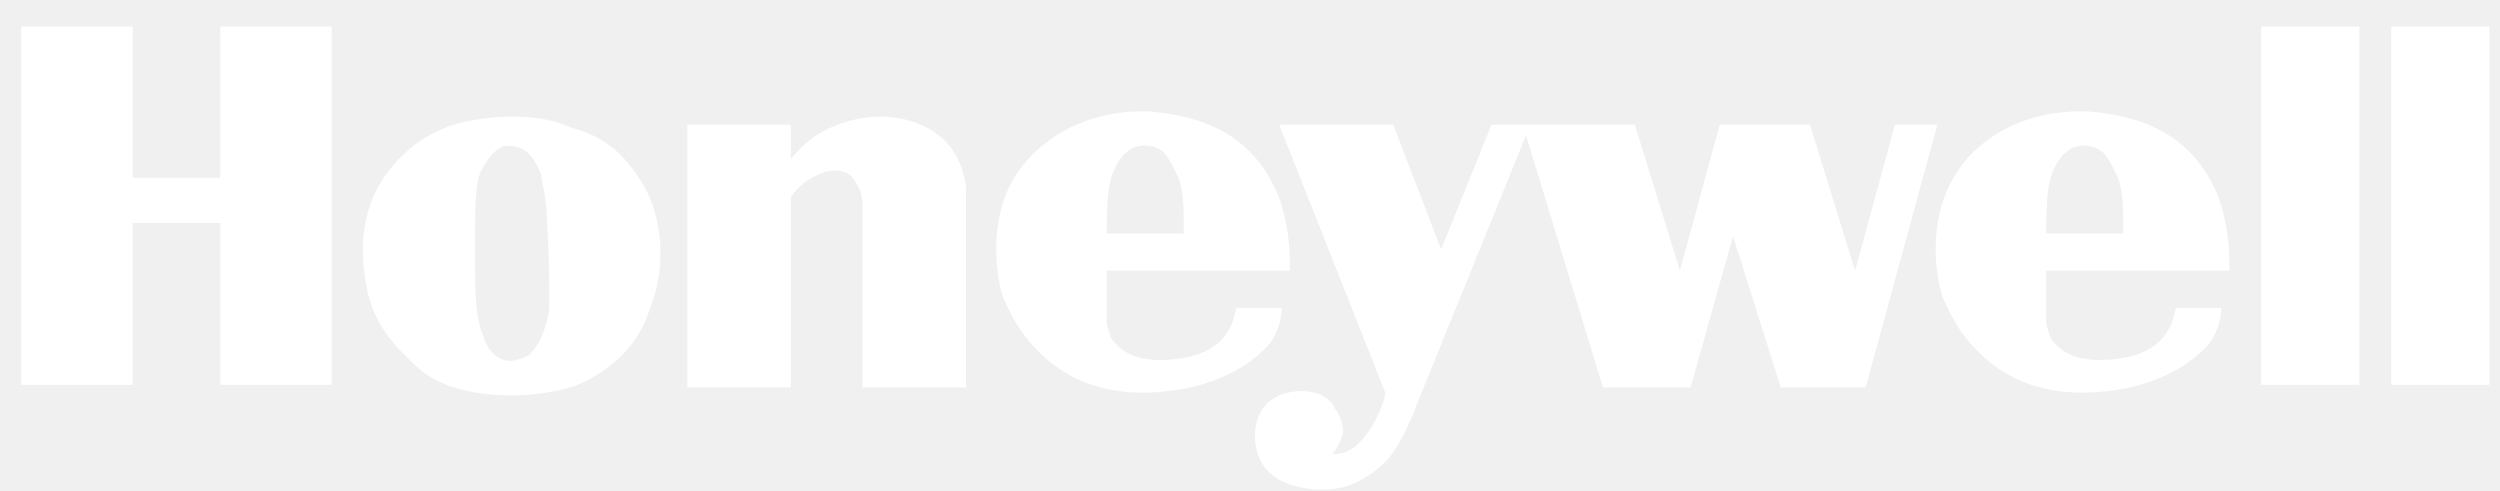
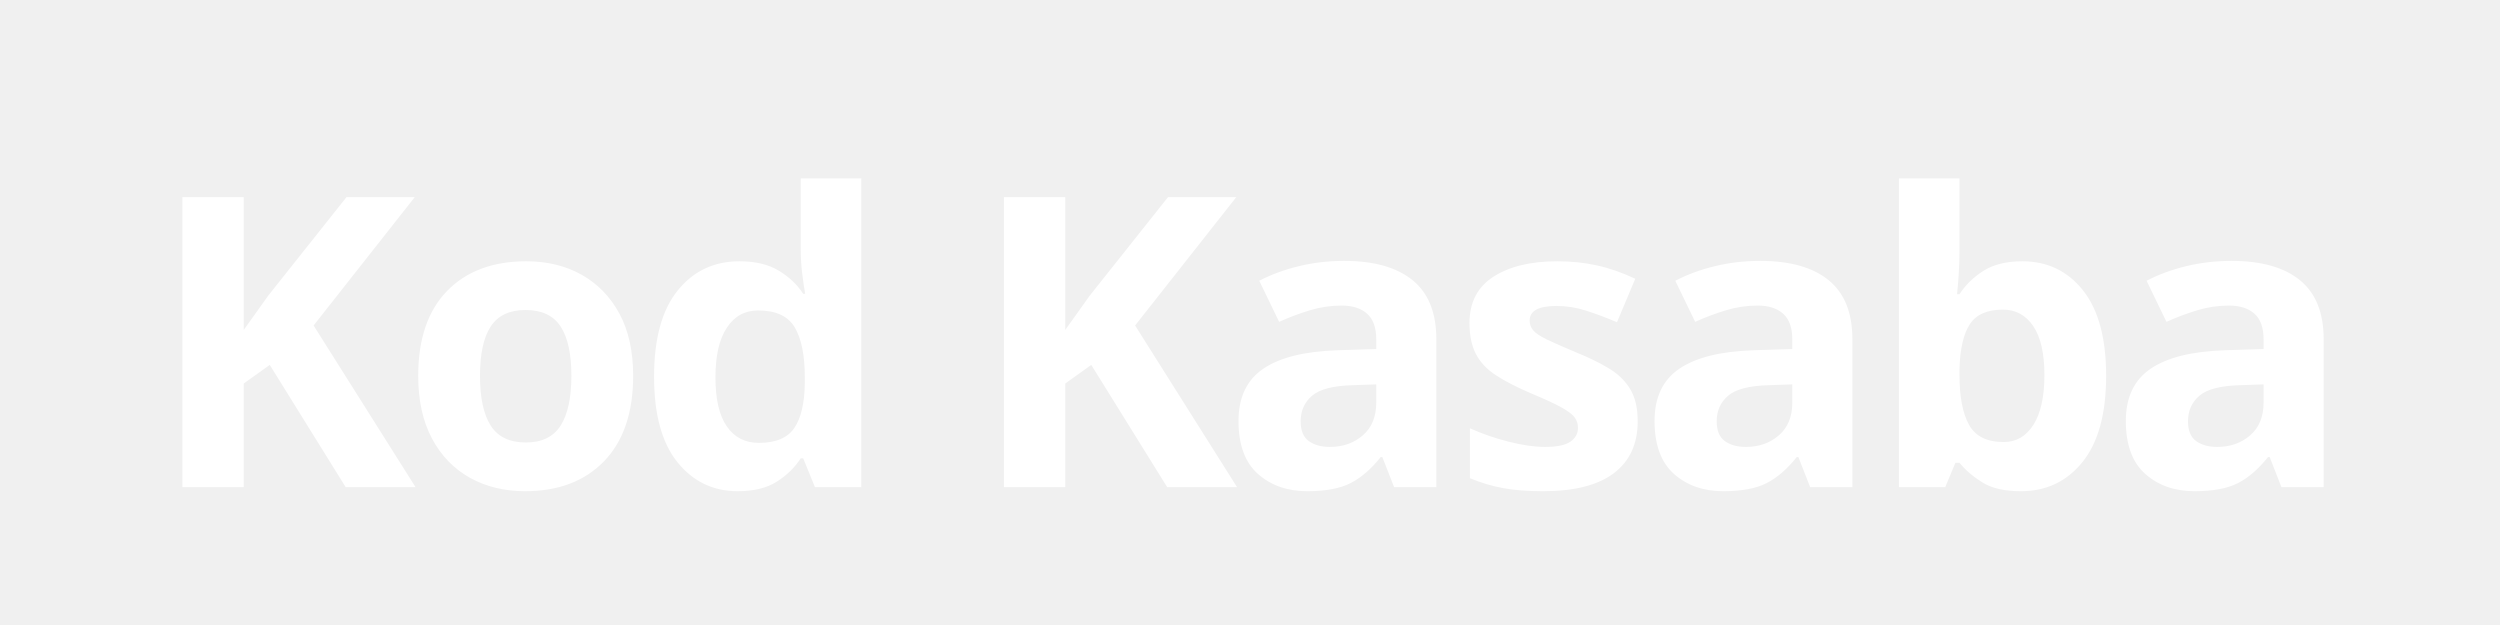
- <svg xmlns="http://www.w3.org/2000/svg" version="1.1" id="Layer_1" x="0px" y="0px" viewBox="0 0 94.2 18.5" xml:space="preserve" style="enable-background:new 0 0 94.2 18.5;">
-   <style type="text/css">
- 	.st0{fill:#fff;}
- </style>
-   <path class="st0" d="M8.3,1h4.2v13.5H8.3V8.4H5v6.1H0.8V1H5v5.7h3.3V1z M24.2,6.9c0.8,1.3,0.9,3.2,0.3,4.7c-0.5,1.6-1.6,2.3-2.3,2.7  c-0.7,0.4-1.9,0.6-2.9,0.6c-1.1,0-2.6-0.2-3.5-1c-0.9-0.8-1.6-1.6-1.9-2.7c-0.3-1.2-0.5-3.1,0.7-4.7s2.7-1.9,3.4-2  c0.6-0.1,1-0.1,1.1-0.1c0,0,1.3-0.1,2.4,0.4C22.6,5.1,23.4,5.6,24.2,6.9z M20.6,8.2c0-0.8-0.2-1.3-0.2-1.6c-0.2-0.5-0.5-1.1-1.2-1.1  c-0.1,0-0.2,0-0.2,0c-0.3,0.1-0.6,0.4-0.9,1c-0.2,0.5-0.2,1.4-0.2,2.6c0,0.3,0,0.7,0,1.1c0,1.8,0.2,2.3,0.5,2.9  c0.2,0.3,0.5,0.5,0.8,0.5c0.2,0,0.5-0.1,0.7-0.2c0.6-0.5,0.8-1.6,0.8-1.9C20.7,11.2,20.7,9.6,20.6,8.2z M34.7,4.7  c-1.4-0.6-2.8-0.2-3.6,0.2S29.8,6,29.8,6V4.7h-3.9v9.9h3.9V7.5c0-0.2,0.5-0.7,1-0.9c0.5-0.3,1.2-0.2,1.4,0.2c0.3,0.4,0.3,0.8,0.3,1  v6.8h3.9V7C36.3,6.5,36.1,5.3,34.7,4.7z M48,7c0.7,1.4,0.6,3.2,0.6,3.2h-6.9v2c0,0,0.1,0.4,0.2,0.6c0.2,0.2,0.7,1,2.6,0.7  c2.1-0.3,2-1.9,2.1-1.9h1.7c0,0,0,1-0.7,1.6c-0.7,0.7-1.9,1.3-3.3,1.5c-1.4,0.2-3.3,0.2-4.9-1.2c-0.9-0.8-1.3-1.6-1.6-2.3  c-0.3-0.9-0.5-2.8,0.3-4.3s2.7-2.8,5.2-2.7C45.8,4.4,47.2,5.4,48,7z M44.6,8c0-0.5-0.1-1.1-0.2-1.3l0,0c-0.1-0.2-0.2-0.5-0.5-0.9  s-1.1-0.4-1.4-0.1c-0.3,0.2-0.6,0.7-0.7,1.3c-0.1,0.5-0.1,1.6-0.1,1.8h2.9C44.6,8.7,44.6,8.5,44.6,8z M83.4,7  c0.7,1.4,0.6,3.2,0.6,3.2h-6.9v2c0,0,0.1,0.4,0.2,0.6c0.2,0.2,0.7,1,2.6,0.7c2.1-0.3,2-1.9,2.1-1.9h1.7c0,0,0,1-0.7,1.6  c-0.7,0.7-1.9,1.3-3.3,1.5c-1.4,0.2-3.3,0.2-4.9-1.2c-0.9-0.8-1.3-1.6-1.6-2.3c-0.3-0.9-0.5-2.8,0.3-4.3c0.8-1.6,2.7-2.8,5.2-2.7  C81.2,4.4,82.6,5.4,83.4,7z M80,8c0-0.5-0.1-1.1-0.2-1.3l0,0c-0.1-0.2-0.2-0.5-0.5-0.9c-0.4-0.4-1.1-0.4-1.4-0.1  c-0.3,0.2-0.6,0.7-0.7,1.3c-0.1,0.5-0.1,1.6-0.1,1.8H80C80,8.7,80,8.5,80,8z M71.4,4.7l-1.5,5.5l-1.7-5.5h-3.4l-1.5,5.5l-1.7-5.5  h-5.4l-1.9,4.7l-1.8-4.7h-4.3l4,10.1c0,0,0,0.1-0.1,0.4c-0.1,0.3-0.4,1-0.9,1.5c-0.5,0.5-1,0.4-1,0.4s0.2-0.2,0.3-0.5  c0.2-0.3,0.1-0.8-0.2-1.2c-0.2-0.5-0.9-0.8-1.8-0.6c-0.9,0.2-1.3,1-1.2,1.9c0.1,0.8,0.6,1.5,1.9,1.7c1.3,0.2,2.1-0.2,2.9-0.9  c0.7-0.6,1.3-2.3,1.3-2.3l4.1-10.1l2.9,9.5h3.3l1.6-5.7l1.8,5.7h3.2l2.7-9.9L71.4,4.7L71.4,4.7z M85.2,14.5h3.7V1h-3.7V14.5z   M90.1,1v13.5h3.7V1H90.1z" />
+ <svg xmlns="http://www.w3.org/2000/svg" width="800" height="200" viewBox="0 0 800 200">
+   <text x="50%" y="55%" dominant-baseline="middle" text-anchor="middle" fill="white" font-family="Arial Black, sans-serif" font-weight="900" font-size="130" letter-spacing="-5">
+     Kod Kasaba
+   </text>
</svg>
